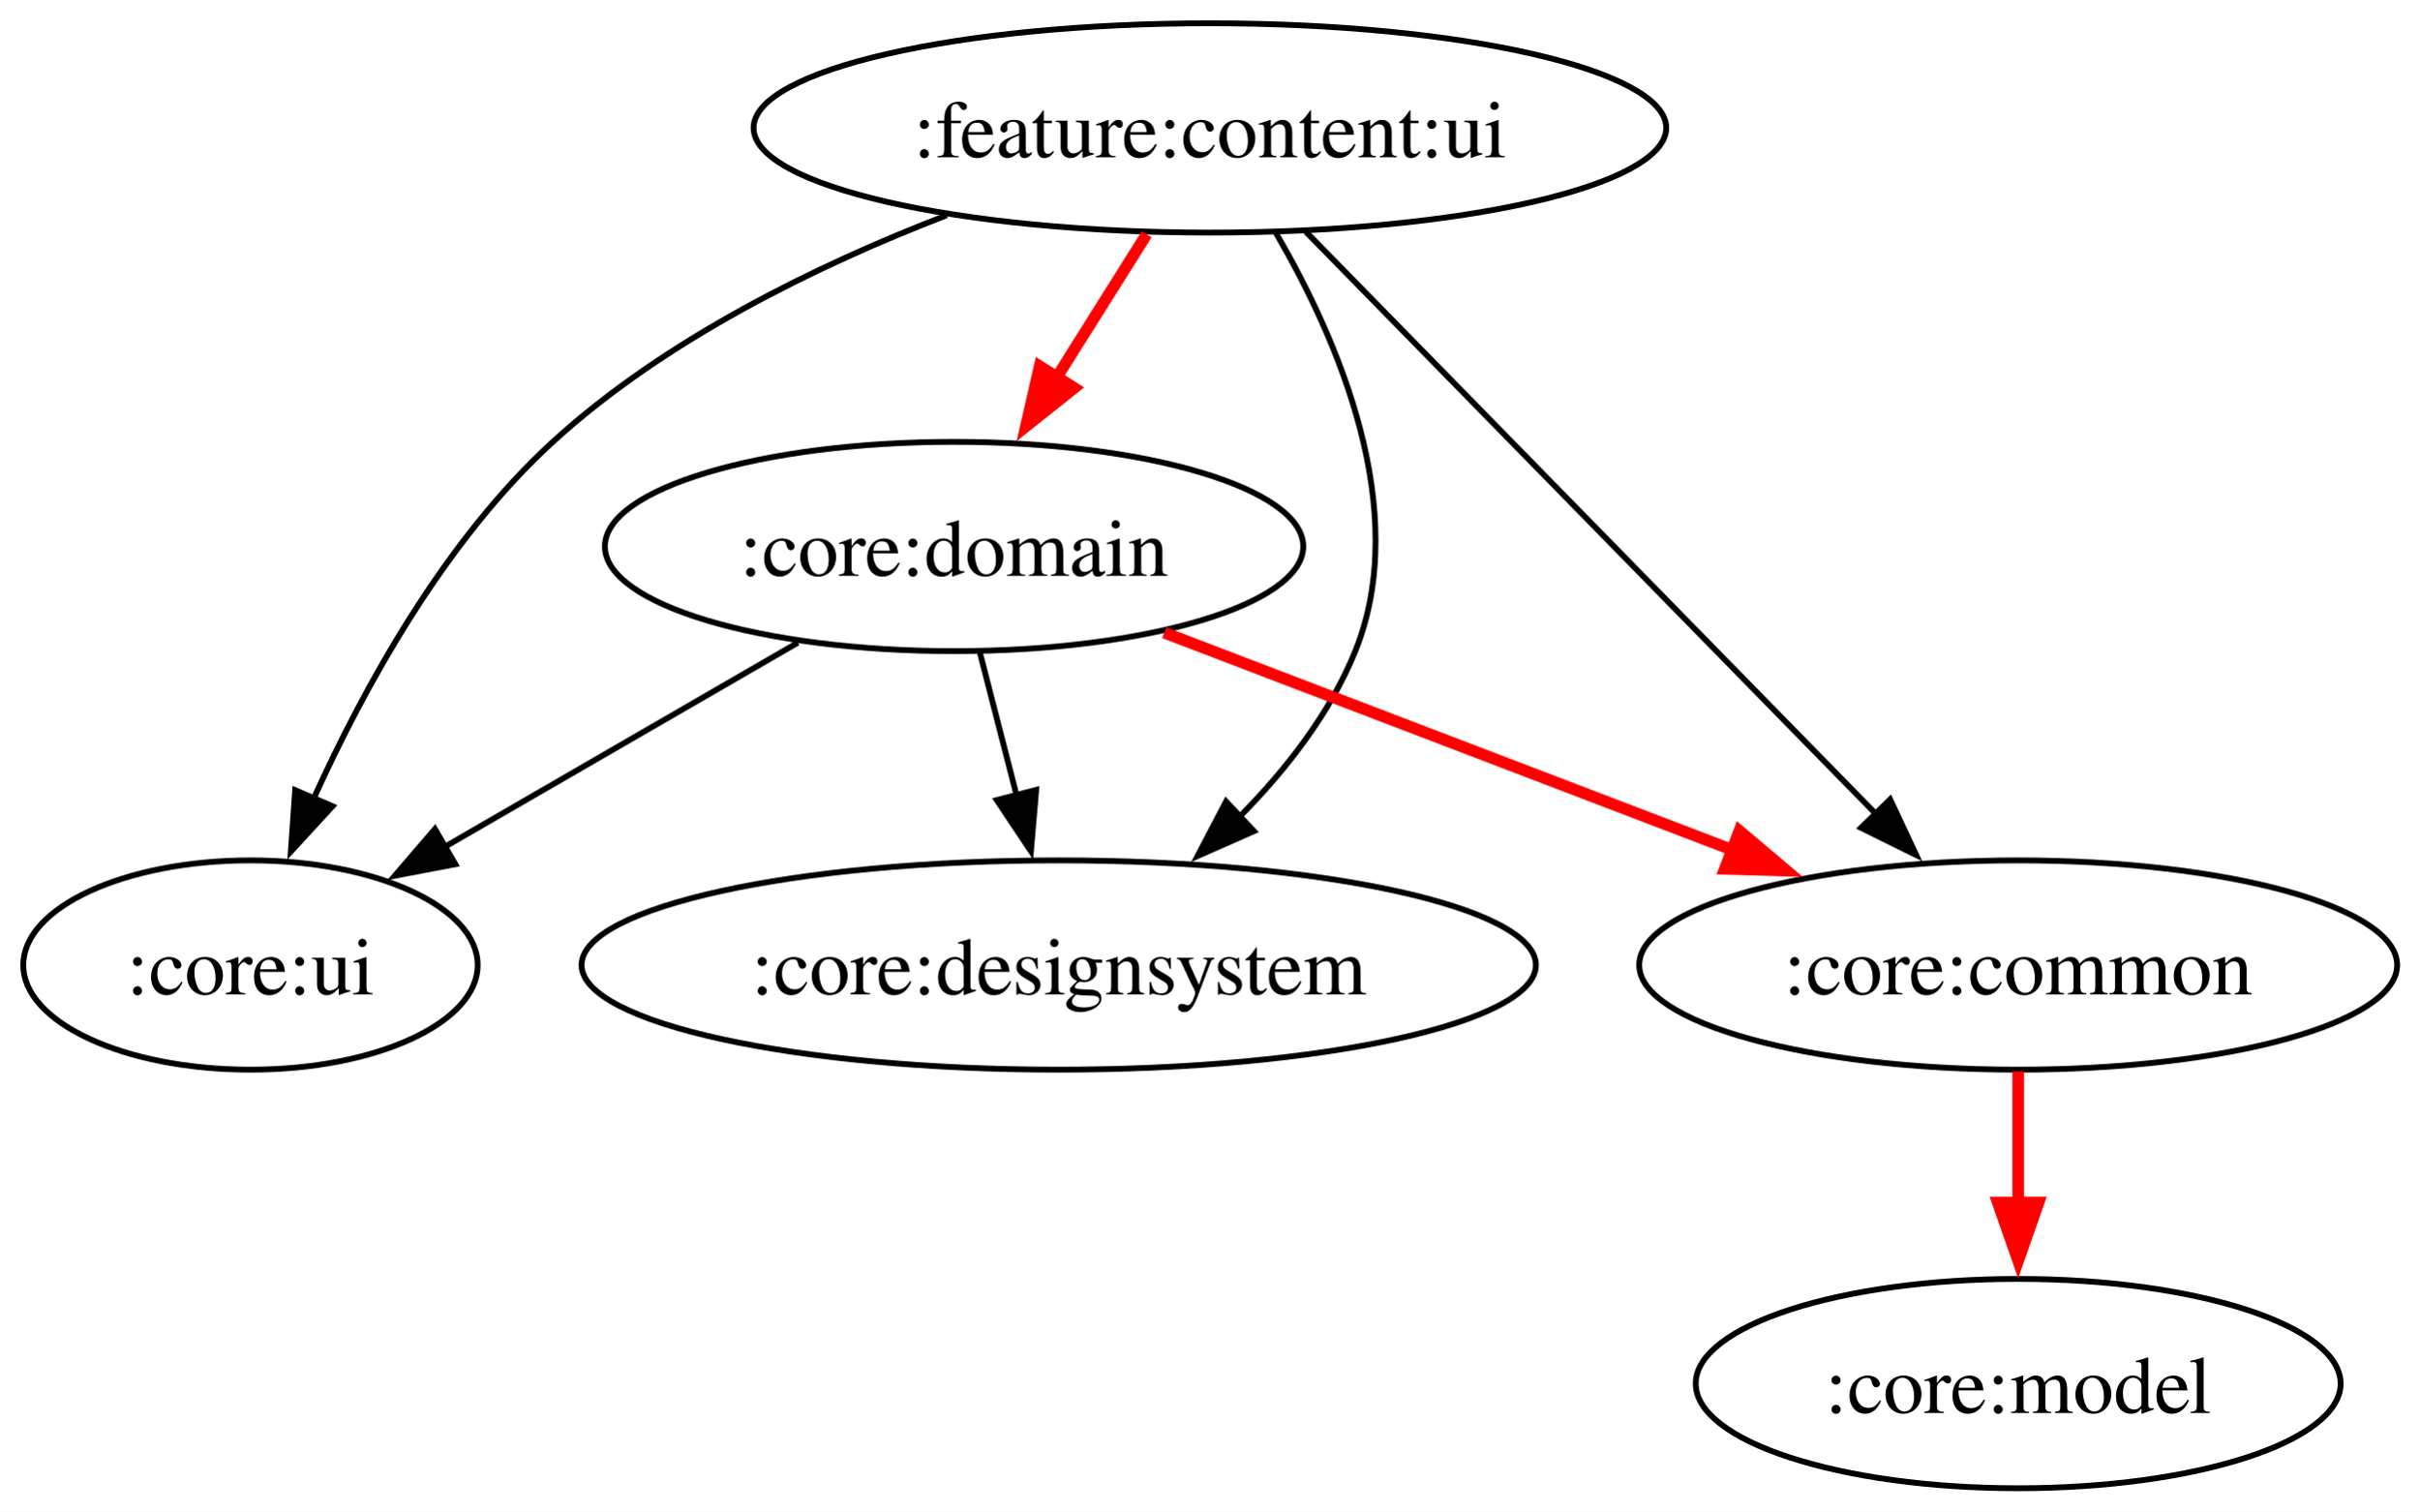
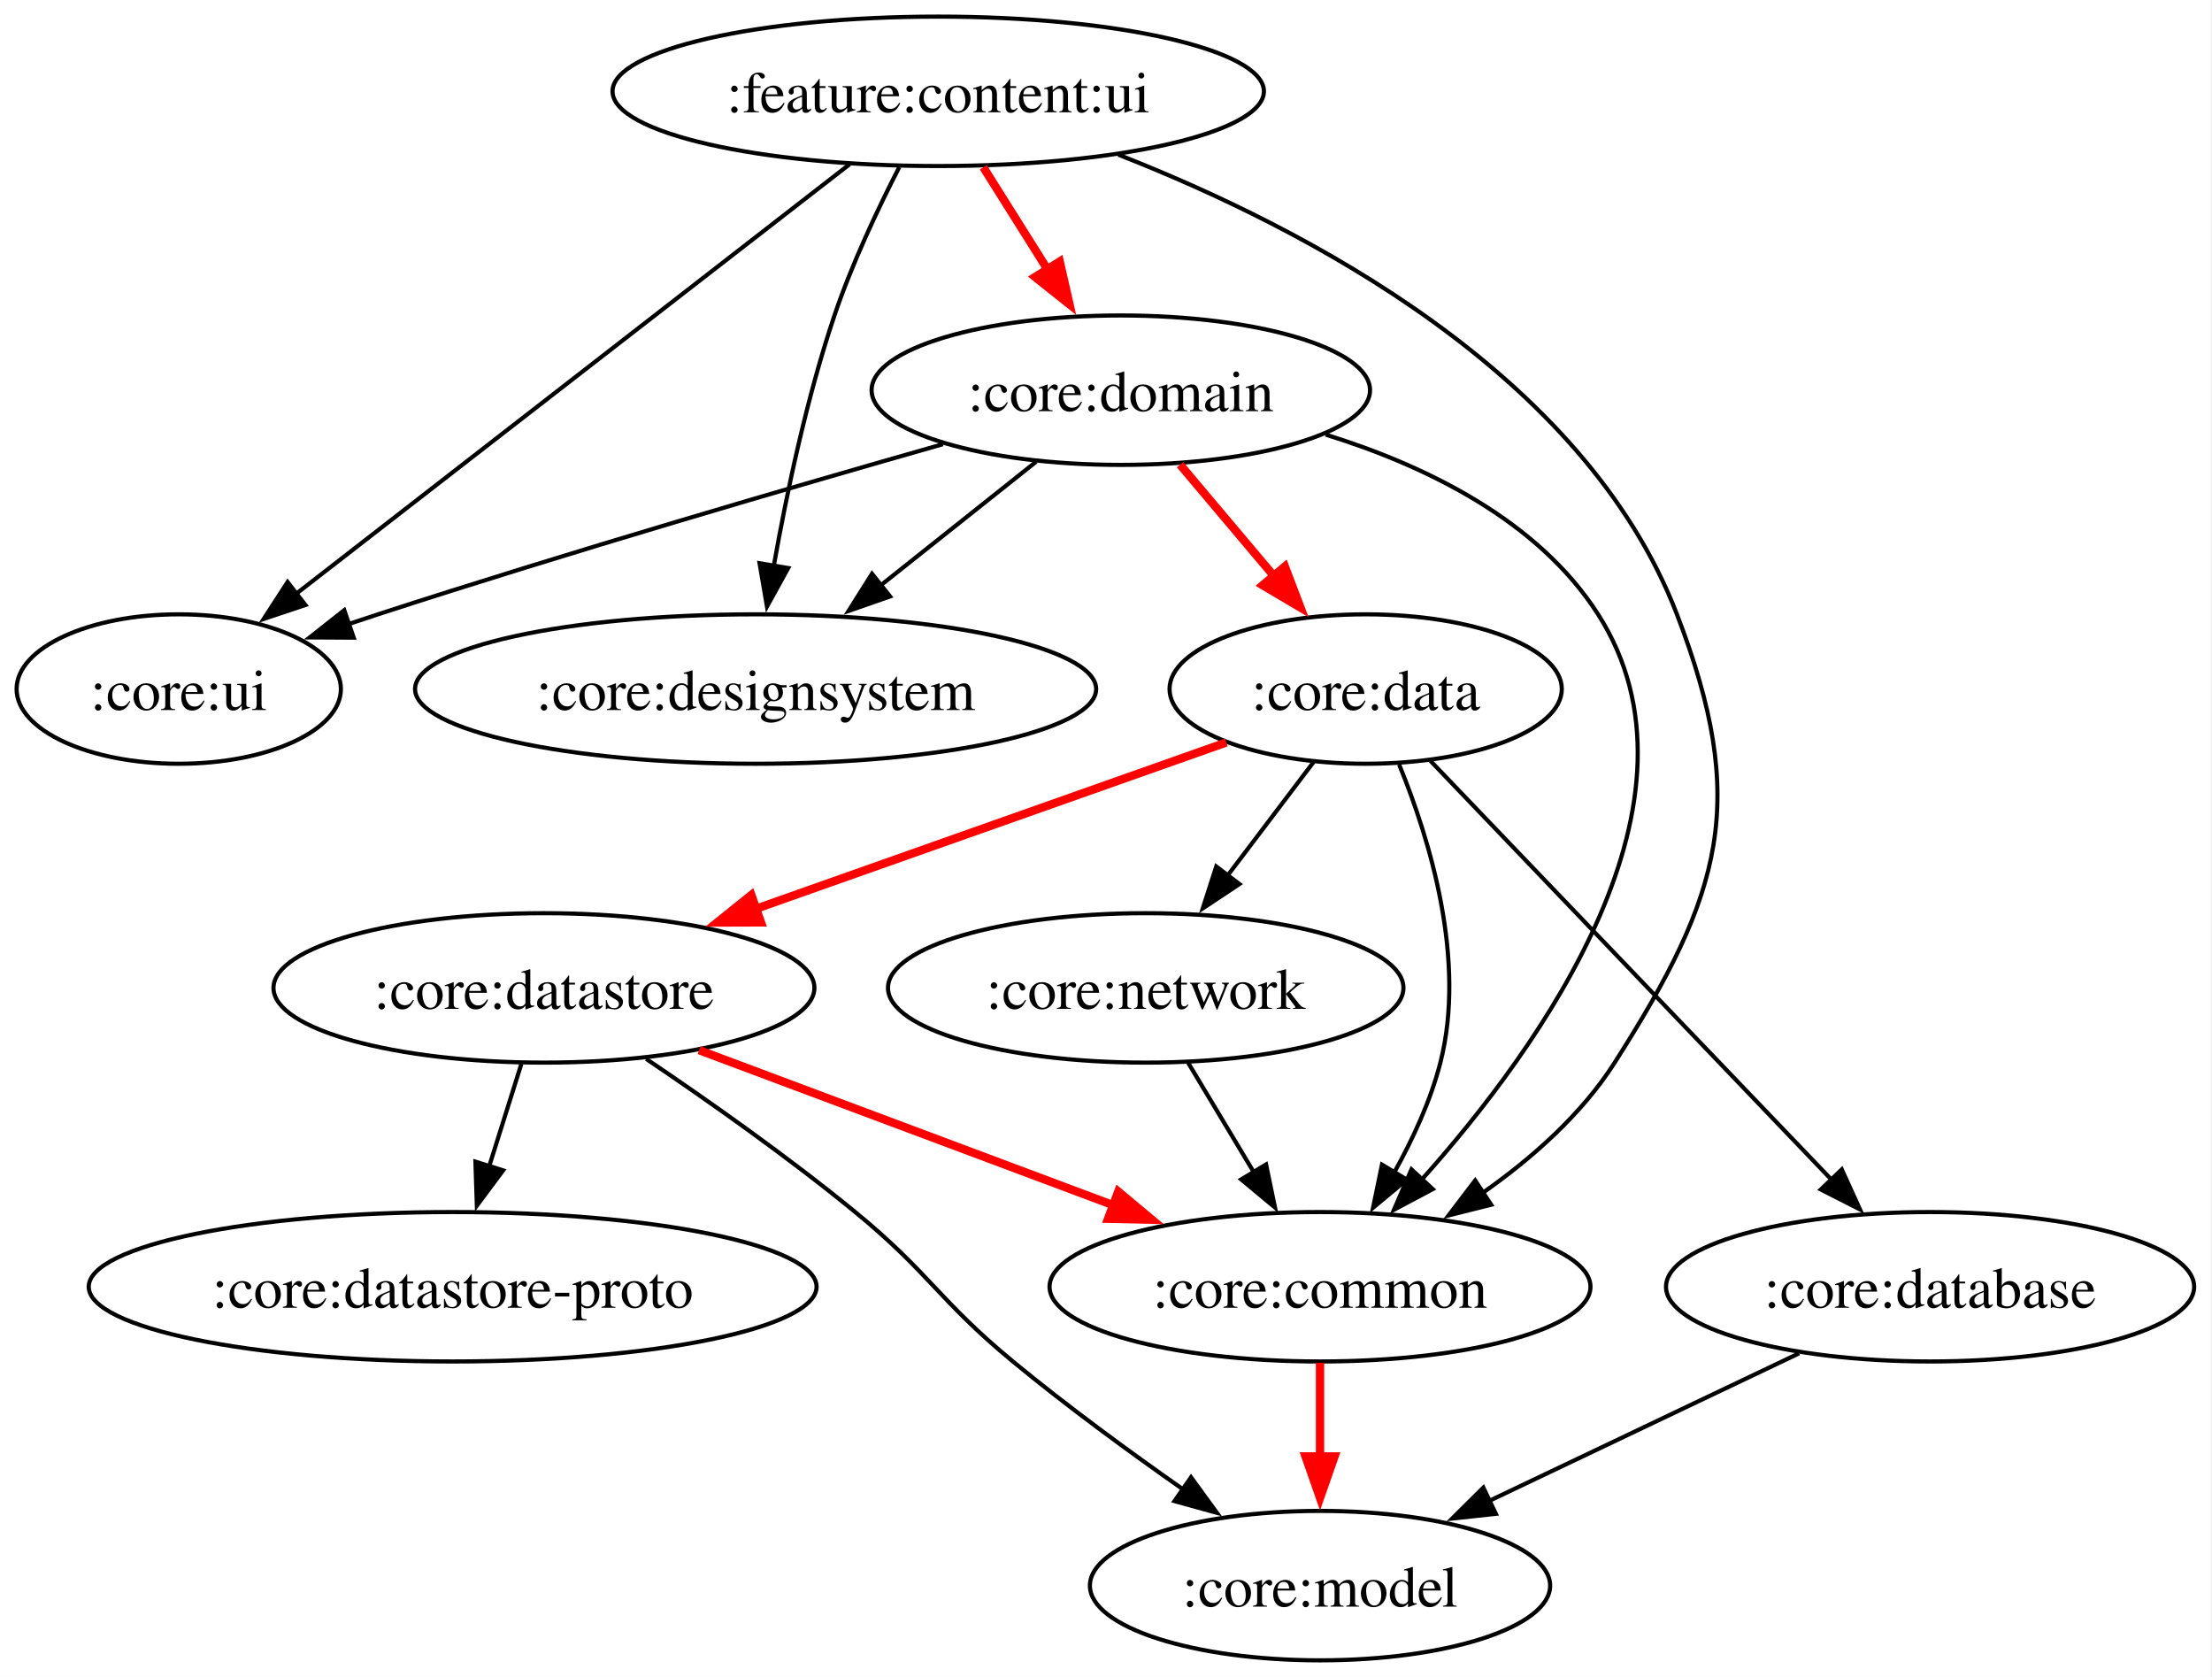
- <svg xmlns="http://www.w3.org/2000/svg" width="416pt" height="260pt" viewBox="0 0 416 260">
-   <g class="graph" transform="translate(4 256)">
-     <path fill="#fff" d="M-4 4v-260h416.24V4z" />
+ <svg xmlns="http://www.w3.org/2000/svg" width="533pt" height="404pt" viewBox="0 0 533 404">
+   <g class="graph" transform="translate(4 400)">
+     <path fill="#fff" d="M-4 4v-404h532.7V4z" />
    <g class="node">
-       <ellipse cx="204.07" cy="-234" fill="none" stroke="#000" rx="78.48" ry="18" />
-       <text xml:space="preserve" x="204.07" y="-228.95" font-family="Times,serif" font-size="14" text-anchor="middle">:feature:content:ui</text>
+       <ellipse cx="222.07" cy="-378" fill="none" stroke="#000" rx="78.48" ry="18" />
+       <text xml:space="preserve" x="222.07" y="-372.95" font-family="Times,serif" font-size="14" text-anchor="middle">:feature:content:ui</text>
    </g>
    <g class="node">
-       <ellipse cx="39.07" cy="-90" fill="none" stroke="#000" rx="39.07" ry="18" />
-       <text xml:space="preserve" x="39.07" y="-84.95" font-family="Times,serif" font-size="14" text-anchor="middle">:core:ui</text>
+       <ellipse cx="39.07" cy="-234" fill="none" stroke="#000" rx="39.07" ry="18" />
+       <text xml:space="preserve" x="39.07" y="-228.95" font-family="Times,serif" font-size="14" text-anchor="middle">:core:ui</text>
    </g>
    <g class="edge">
-       <path fill="none" stroke="#000" d="M158.81-218.98c-22.3 8.59-48.47 21.37-67.74 38.98-18.56 16.95-32.4 42.09-41.12 61.33" />
-       <path stroke="#000" d="m53.18-117.32-7.17 7.8.74-10.57z" />
+       <path fill="none" stroke="#000" d="M200.72-360.43c-33.12 25.69-96.87 75.16-133.64 103.7" />
+       <path stroke="#000" d="m69.59-254.25-10.05 3.36 5.76-8.89z" />
    </g>
    <g class="node">
-       <ellipse cx="178.07" cy="-90" fill="none" stroke="#000" rx="82.06" ry="18" />
-       <text xml:space="preserve" x="178.07" y="-84.95" font-family="Times,serif" font-size="14" text-anchor="middle">:core:designsystem</text>
+       <ellipse cx="178.07" cy="-234" fill="none" stroke="#000" rx="82.06" ry="18" />
+       <text xml:space="preserve" x="178.07" y="-228.95" font-family="Times,serif" font-size="14" text-anchor="middle">:core:designsystem</text>
    </g>
    <g class="edge">
-       <path fill="none" stroke="#000" d="M215.44-215.9c10.6 18.19 23.41 47.64 13.63 71.9-4.29 10.64-11.84 20.33-19.85 28.44" />
-       <path stroke="#000" d="m211.64-113.03-9.7 4.28 4.91-9.39z" />
+       <path fill="none" stroke="#000" d="M212.69-359.75c-5.21 10.16-11.46 23.41-15.62 35.75-6.65 19.7-11.49 42.67-14.62 60.34" />
+       <path stroke="#000" d="m185.92-263.15-5.11 9.28-1.79-10.44z" />
    </g>
    <g class="node">
-       <ellipse cx="343.07" cy="-90" fill="none" stroke="#000" rx="65.17" ry="18" />
-       <text xml:space="preserve" x="343.07" y="-84.95" font-family="Times,serif" font-size="14" text-anchor="middle">:core:common</text>
+       <ellipse cx="314.07" cy="-90" fill="none" stroke="#000" rx="65.17" ry="18" />
+       <text xml:space="preserve" x="314.07" y="-84.95" font-family="Times,serif" font-size="14" text-anchor="middle">:core:common</text>
    </g>
    <g class="edge">
-       <path fill="none" stroke="#000" d="M220.56-216.15c24.35 24.87 70.07 71.58 98.24 100.36" />
-       <path stroke="#000" d="m321.05-118.5 4.49 9.59-9.5-4.69z" />
+       <path fill="none" stroke="#000" d="M265.49-362.73c45.14 17.67 112.28 52.75 134.58 110.73 17.39 45.23 11.05 67.13-15 108-7.96 12.49-19.97 23.08-31.87 31.43" />
+       <path stroke="#000" d="m355.31-109.77-10.27 2.58 6.42-8.42z" />
    </g>
    <g class="node">
-       <ellipse cx="160.07" cy="-162" fill="none" stroke="#000" rx="60.05" ry="18" />
-       <text xml:space="preserve" x="160.07" y="-156.95" font-family="Times,serif" font-size="14" text-anchor="middle">:core:domain</text>
+       <ellipse cx="266.07" cy="-306" fill="none" stroke="#000" rx="60.05" ry="18" />
+       <text xml:space="preserve" x="266.07" y="-300.95" font-family="Times,serif" font-size="14" text-anchor="middle">:core:domain</text>
    </g>
    <g class="edge">
-       <path fill="none" stroke="red" stroke-width="2" d="M193.19-215.7c-4.9 7.8-10.8 17.19-16.26 25.87" />
-       <path fill="red" stroke="red" stroke-width="2" d="m180.72-189.27-8.29 6.6 2.36-10.33z" />
+       <path fill="none" stroke="red" stroke-width="2" d="M232.94-359.7c4.91 7.8 10.81 17.19 16.26 25.87" />
+       <path fill="red" stroke="red" stroke-width="2" d="m251.35-337 2.36 10.33-8.29-6.6z" />
    </g>
    <g class="node">
-       <ellipse cx="343.07" cy="-18" fill="none" stroke="#000" rx="55.45" ry="18" />
-       <text xml:space="preserve" x="343.07" y="-12.95" font-family="Times,serif" font-size="14" text-anchor="middle">:core:model</text>
+       <ellipse cx="314.07" cy="-18" fill="none" stroke="#000" rx="55.45" ry="18" />
+       <text xml:space="preserve" x="314.07" y="-12.95" font-family="Times,serif" font-size="14" text-anchor="middle">:core:model</text>
    </g>
    <g class="edge">
-       <path fill="none" stroke="red" stroke-width="2" d="M343.07-71.7v24.16" />
-       <path fill="red" stroke="red" stroke-width="2" d="m346.57-49.13-3.5 10-3.5-10z" />
+       <path fill="none" stroke="red" stroke-width="2" d="M314.07-71.7v24.16" />
+       <path fill="red" stroke="red" stroke-width="2" d="m317.57-49.13-3.5 10-3.5-10z" />
    </g>
    <g class="edge">
-       <path fill="none" stroke="#000" d="M133.21-145.46c-17.94 10.37-41.67 24.1-60.81 35.18" />
-       <path stroke="#000" d="m74.3-107.34-10.41 1.98 6.9-8.04z" />
+       <path fill="none" stroke="#000" d="M223.2-292.99c-36.39 10.35-89.9 25.97-136.13 40.99-2.36.77-4.78 1.57-7.21 2.39" />
+       <path stroke="#000" d="m81.23-246.38-10.6-.06 8.32-6.56z" />
    </g>
    <g class="edge">
-       <path fill="none" stroke="#000" d="M164.52-143.7c1.89 7.38 4.16 16.18 6.28 24.45" />
-       <path stroke="#000" d="m174.19-120.13-.9 10.56-5.88-8.81z" />
+       <path fill="none" stroke="#000" d="M245.66-288.76c-11.2 8.9-25.28 20.11-37.7 29.98" />
+       <path stroke="#000" d="m210.48-256.31-10.01 3.49 5.65-8.96z" />
    </g>
    <g class="edge">
-       <path fill="none" stroke="red" stroke-width="2" d="M196.22-147.17c28.42 10.87 68.25 26.11 99.26 37.97" />
-       <path fill="red" stroke="red" stroke-width="2" d="m295.13-113.08 8.09 6.84-10.59-.31z" />
+       <path fill="none" stroke="#000" d="M315.43-295.3c24.16 7.51 51.12 20.62 65.64 43.3 28.62 44.7-13.39 103.7-42.71 136.43" />
+       <path stroke="#000" d="m341.24-113.53-9.35 4.97 4.21-9.72z" />
+     </g>
+     <g class="node">
+       <ellipse cx="325.07" cy="-234" fill="none" stroke="#000" rx="47.26" ry="18" />
+       <text xml:space="preserve" x="325.07" y="-228.95" font-family="Times,serif" font-size="14" text-anchor="middle">:core:data</text>
+     </g>
+     <g class="edge">
+       <path fill="none" stroke="red" stroke-width="2" d="M280.35-288.05c7.13 8.46 15.9 18.86 23.78 28.21" />
+       <path fill="red" stroke="red" stroke-width="2" d="m305.6-263.52 3.77 9.9-9.12-5.39z" />
+     </g>
+     <g class="edge">
+       <path fill="none" stroke="#000" d="M333.13-215.82c7.38 18.01 16.26 47.08 9.94 71.82-2.34 9.15-6.62 18.41-11.18 26.58" />
+       <path stroke="#000" d="m335-115.81-8.15 6.77 2.15-10.38z" />
+     </g>
+     <g class="node">
+       <ellipse cx="461.07" cy="-90" fill="none" stroke="#000" rx="63.63" ry="18" />
+       <text xml:space="preserve" x="461.07" y="-84.95" font-family="Times,serif" font-size="14" text-anchor="middle">:core:database</text>
+     </g>
+     <g class="edge">
+       <path fill="none" stroke="#000" d="M340.67-216.71c23.75 24.8 69.14 72.19 96.89 101.17" />
+       <path stroke="#000" d="m439.79-118.27 4.39 9.64-9.44-4.8z" />
+     </g>
+     <g class="node">
+       <ellipse cx="127.07" cy="-162" fill="none" stroke="#000" rx="65.17" ry="18" />
+       <text xml:space="preserve" x="127.07" y="-156.95" font-family="Times,serif" font-size="14" text-anchor="middle">:core:datastore</text>
+     </g>
+     <g class="edge">
+       <path fill="none" stroke="red" stroke-width="2" d="M291.48-221.13c-31.5 11.14-78.98 27.93-114.83 40.6" />
+       <path fill="red" stroke="red" stroke-width="2" d="m179.37-177.78-10.59.03 8.26-6.63z" />
+     </g>
+     <g class="node">
+       <ellipse cx="272.07" cy="-162" fill="none" stroke="#000" rx="62.1" ry="18" />
+       <text xml:space="preserve" x="272.07" y="-156.95" font-family="Times,serif" font-size="14" text-anchor="middle">:core:network</text>
+     </g>
+     <g class="edge">
+       <path fill="none" stroke="#000" d="m312.51-216.41-20.71 27.34" />
+       <path stroke="#000" d="m294.65-187.02-8.83 5.86 3.25-10.09z" />
+     </g>
+     <g class="edge">
+       <path fill="none" stroke="#000" d="M429.53-73.98c-21.8 10.38-51.01 24.29-74.59 35.52" />
+       <path stroke="#000" d="m356.44-35.3-10.53 1.14 7.52-7.46z" />
+     </g>
+     <g class="edge">
+       <path fill="none" stroke="red" stroke-width="2" d="M164.46-147c29.08 10.88 69.65 26.07 101.21 37.88" />
+       <path fill="red" stroke="red" stroke-width="2" d="m265.45-112.94 8.14 6.79-10.6-.23z" />
+     </g>
+     <g class="edge">
+       <path fill="none" stroke="#000" d="M151.7-144.9c14.96 10.09 34.22 23.66 50.37 36.9 17.99 14.75 20.05 21.19 38 36 13.04 10.76 28.11 21.79 41.24 30.98" />
+       <path stroke="#000" d="m282.99-44.11 6.23 8.57L279-38.36z" />
+     </g>
+     <g class="node">
+       <ellipse cx="105.07" cy="-90" fill="none" stroke="#000" rx="87.69" ry="18" />
+       <text xml:space="preserve" x="105.07" y="-84.95" font-family="Times,serif" font-size="14" text-anchor="middle">:core:datastore-proto</text>
+     </g>
+     <g class="edge">
+       <path fill="none" stroke="#000" d="M121.63-143.7c-2.34 7.46-5.15 16.38-7.77 24.73" />
+       <path stroke="#000" d="m117.23-118.04-6.33 8.49-.34-10.59z" />
+     </g>
+     <g class="edge">
+       <path fill="none" stroke="#000" d="M282.24-144.05c4.79 7.99 10.63 17.72 15.99 26.65" />
+       <path stroke="#000" d="m301.07-119.46 2.15 10.37-8.15-6.77z" />
    </g>
  </g>
</svg>
